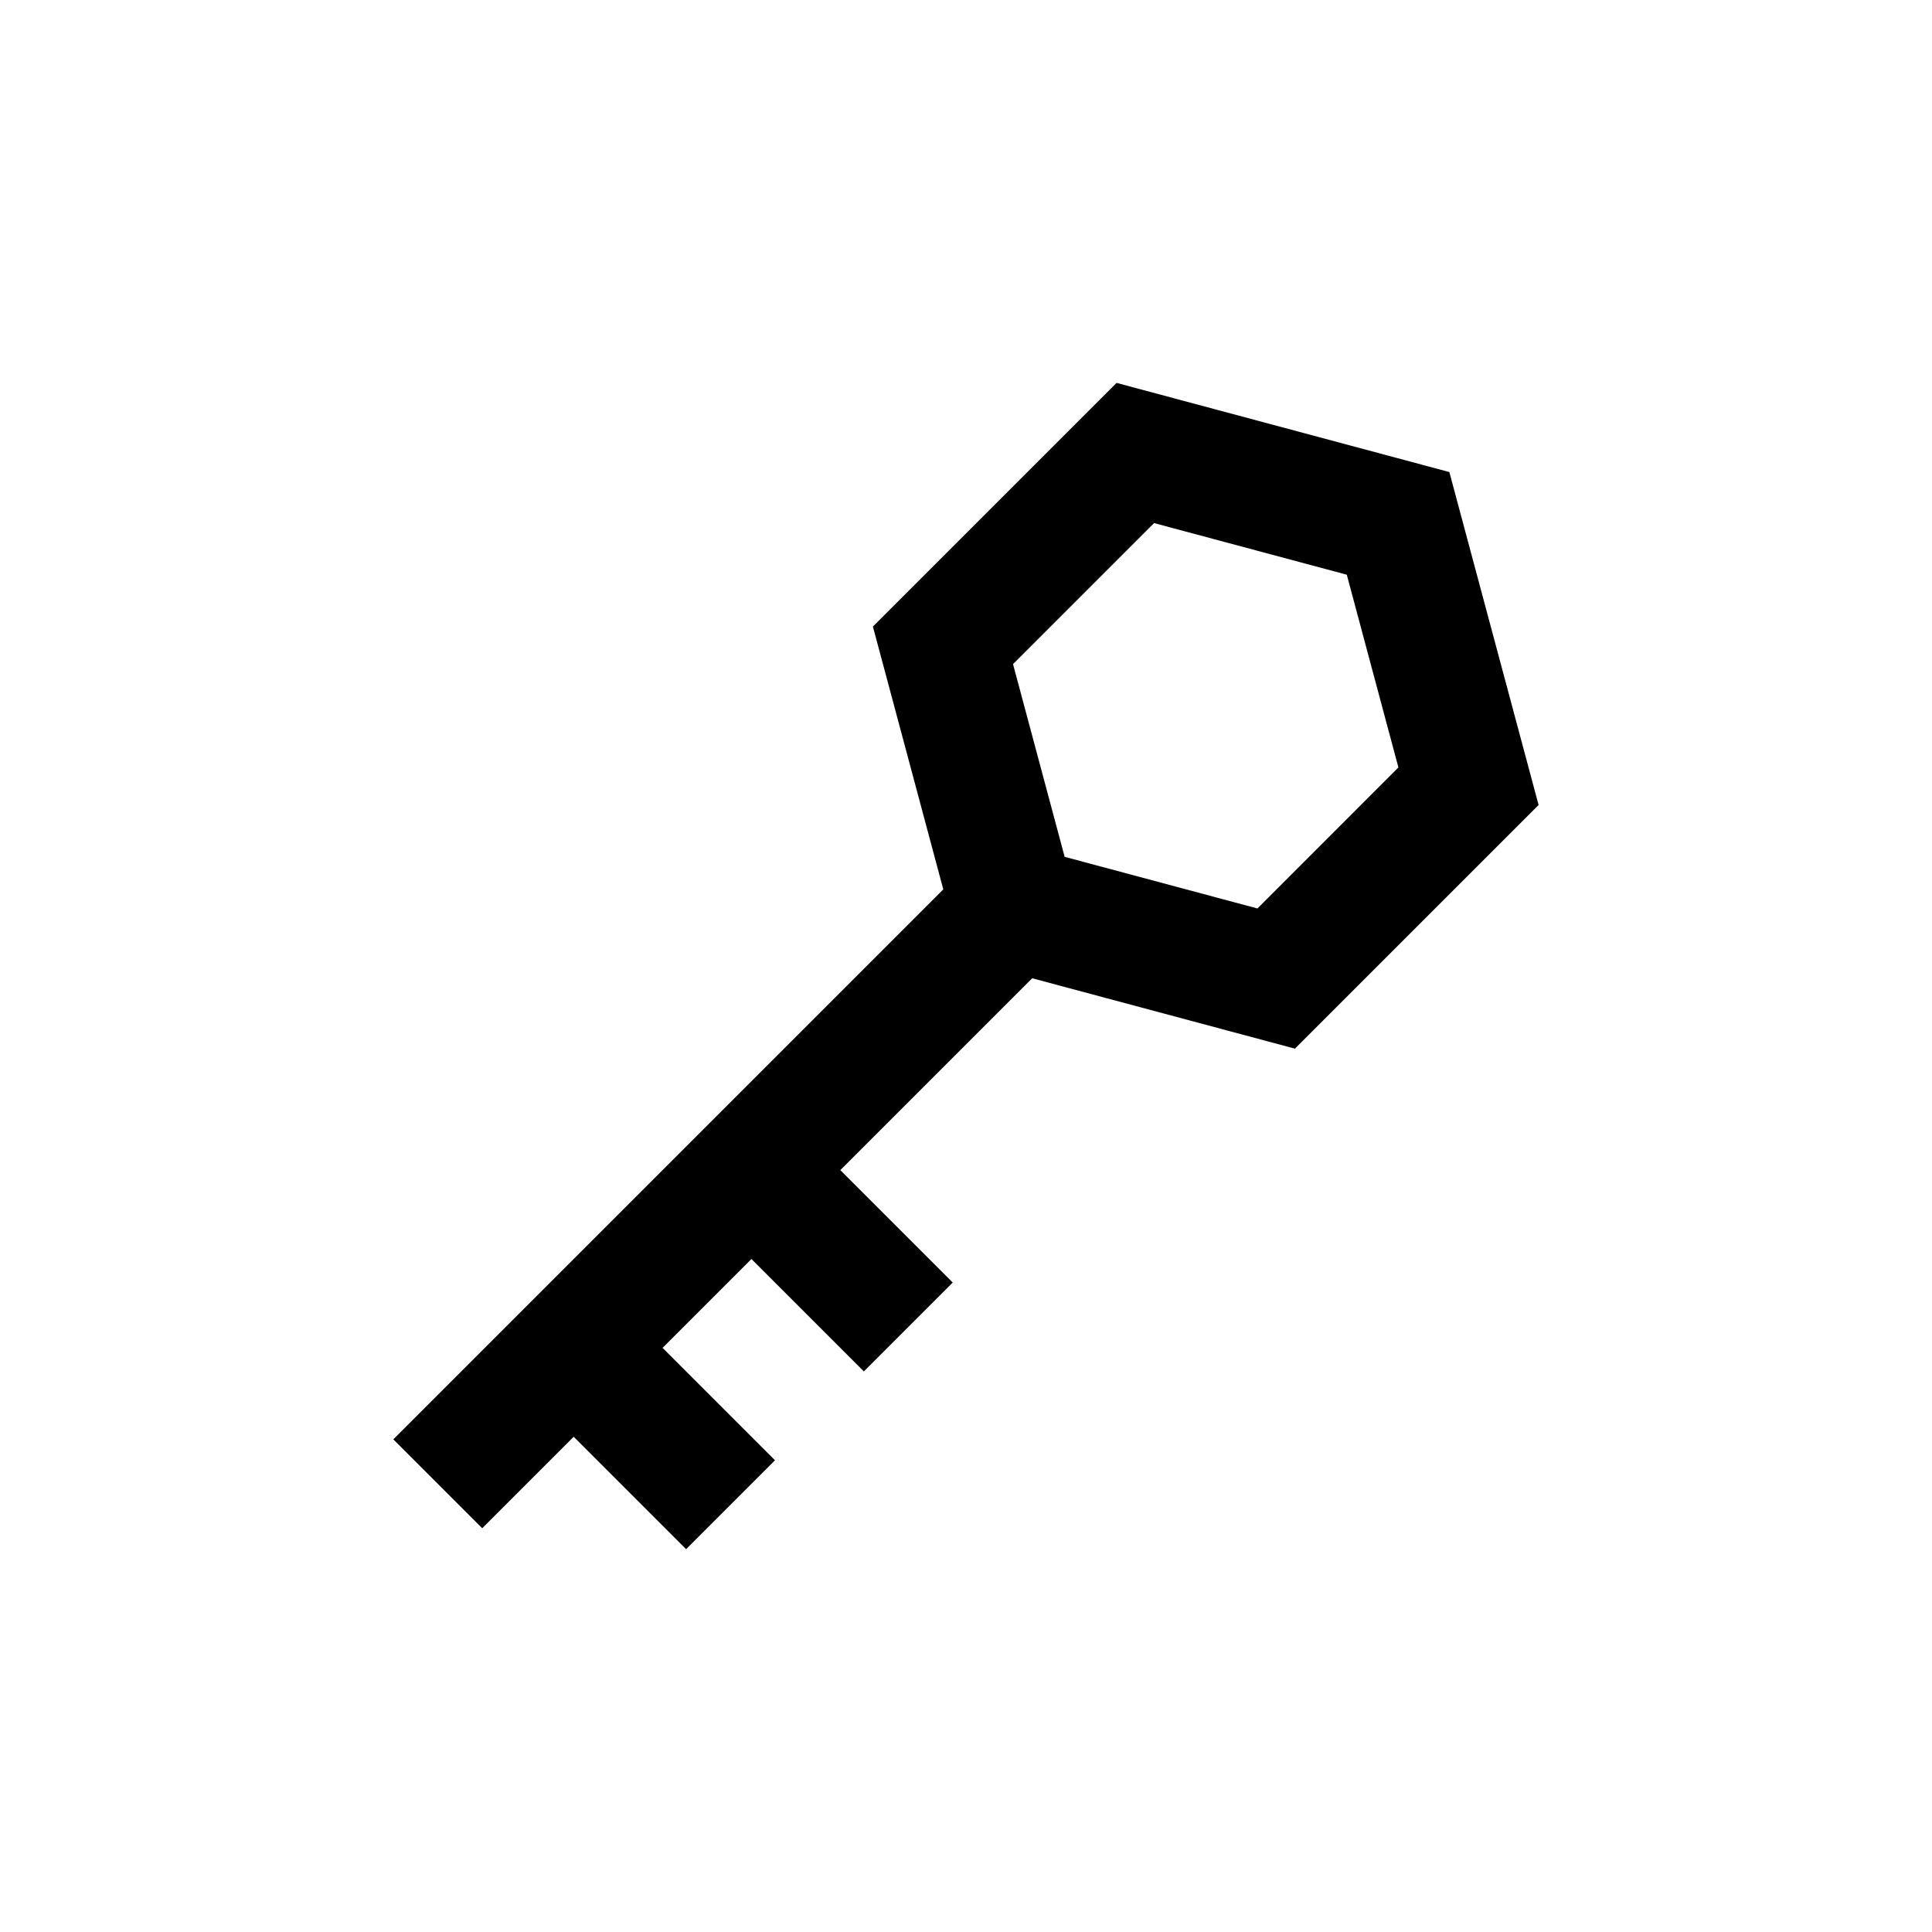
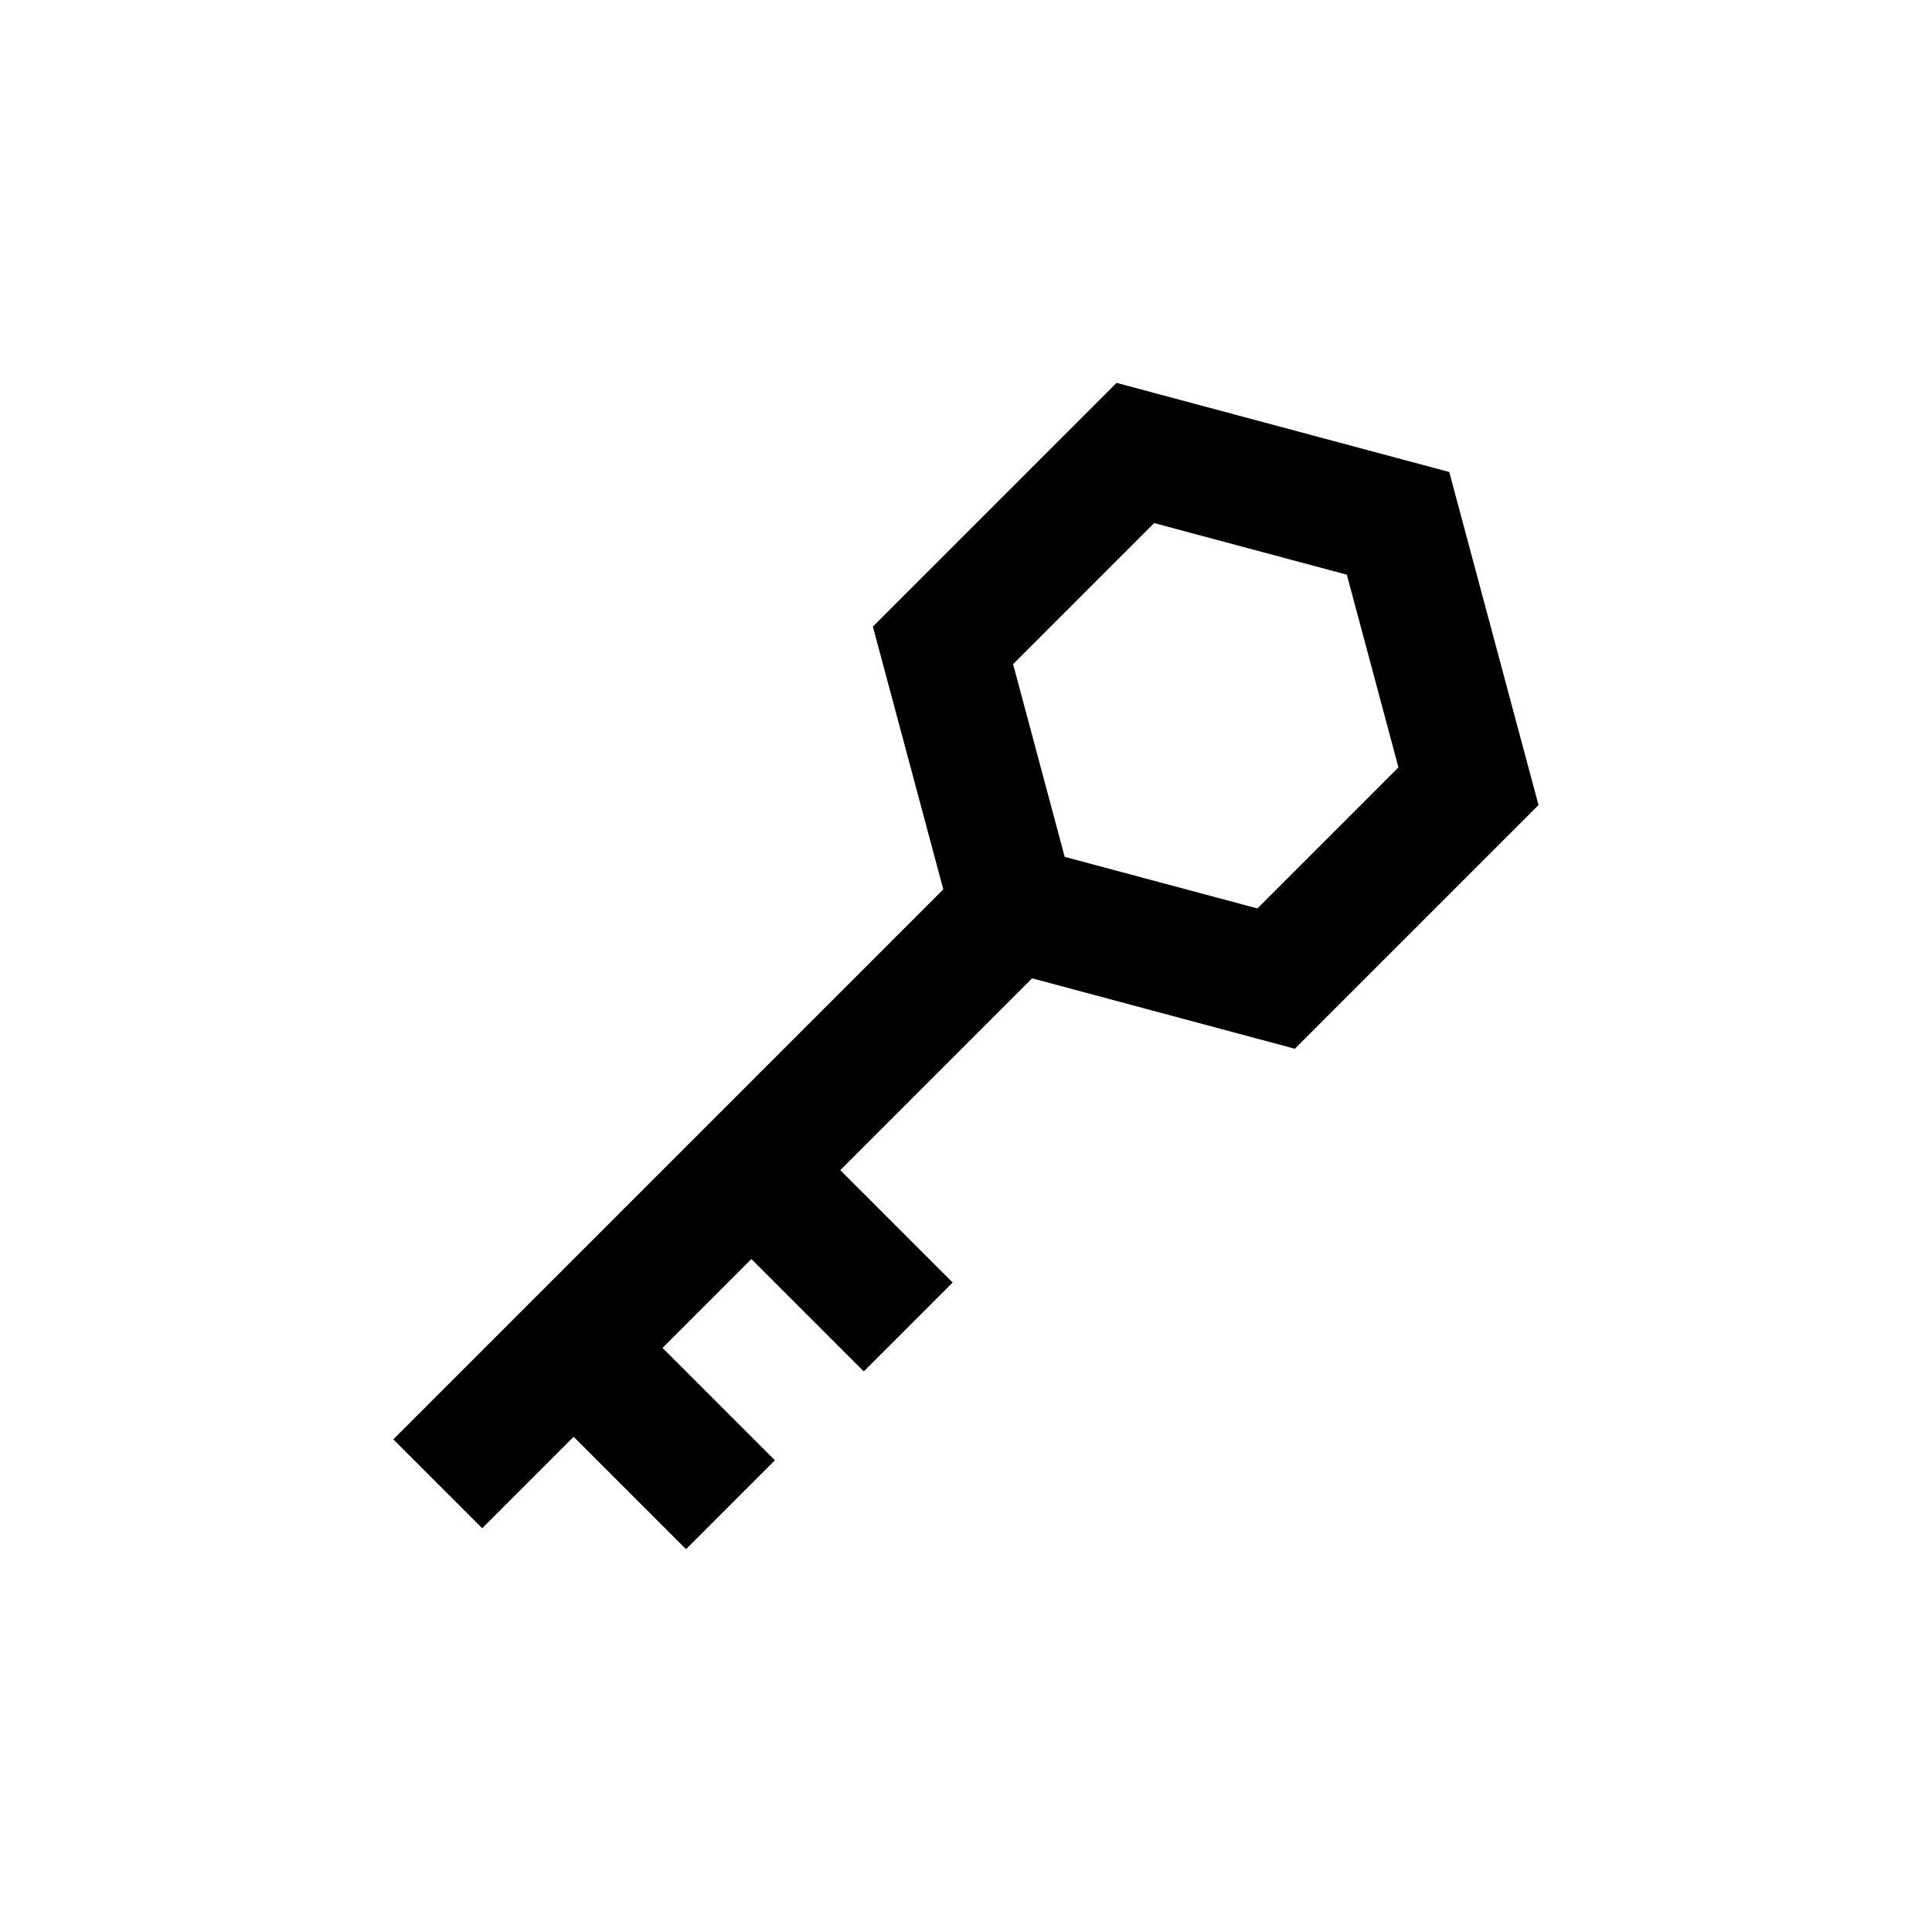
- <svg xmlns="http://www.w3.org/2000/svg" version="1.1" width="32" height="32" viewBox="0 0 32 32">
-   <path d="M24.007 7.819l-5.513-1.477-4.036 4.036 1.166 4.353-9.109 9.109 1.472 1.472 1.515-1.515 1.862 1.862 1.472-1.472-1.862-1.862 1.472-1.472 1.862 1.862 1.472-1.472-1.862-1.862 3.178-3.178 4.352 1.166 4.036-4.036-1.478-5.514zM20.826 15.047l-3.192-0.855-0.855-3.192 2.336-2.336 3.192 0.855 0.855 3.192-2.336 2.337z" />
+ <svg xmlns="http://www.w3.org/2000/svg" version="1.1" width="24" height="24" viewBox="0 0 24 24">
+   <path d="M18.005 5.864l-4.135-1.108-3.027 3.027 0.875 3.265-6.832 6.832 1.104 1.104 1.136-1.136 1.396 1.396 1.104-1.104-1.396-1.396 1.104-1.104 1.396 1.396 1.104-1.104-1.396-1.396 2.383-2.383 3.264 0.875 3.027-3.027-1.108-4.135zM15.62 11.285l-2.394-0.641-0.641-2.394 1.752-1.752 2.394 0.641 0.641 2.394-1.752 1.752z" />
</svg>
